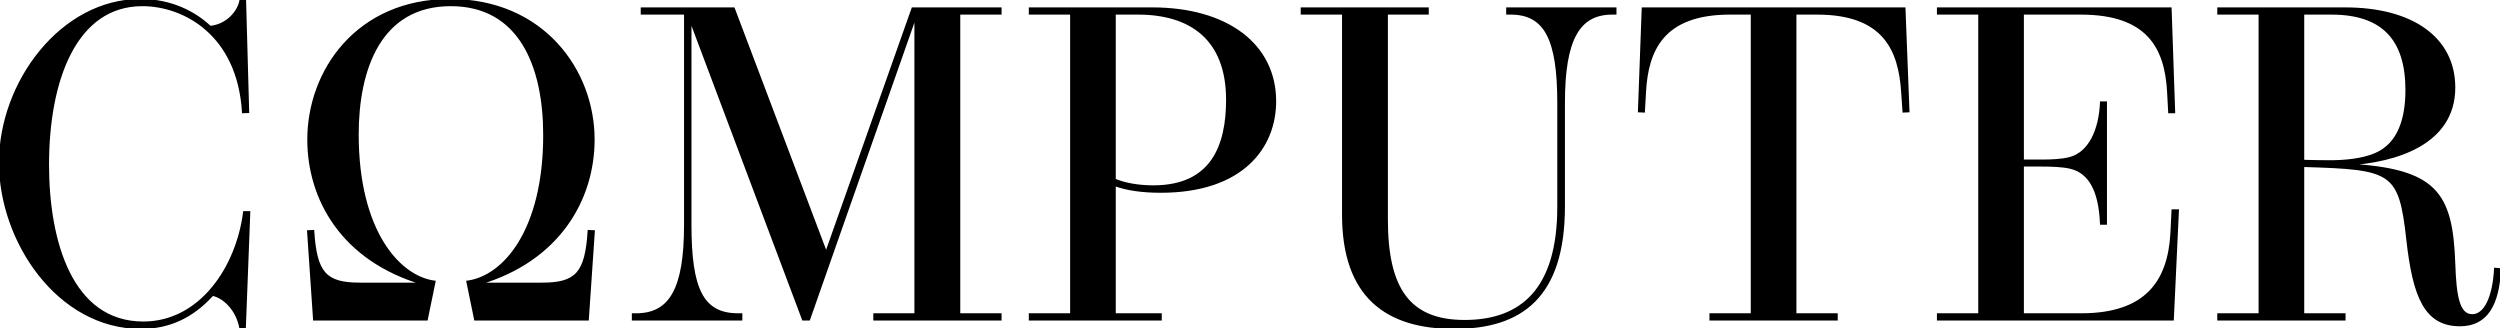
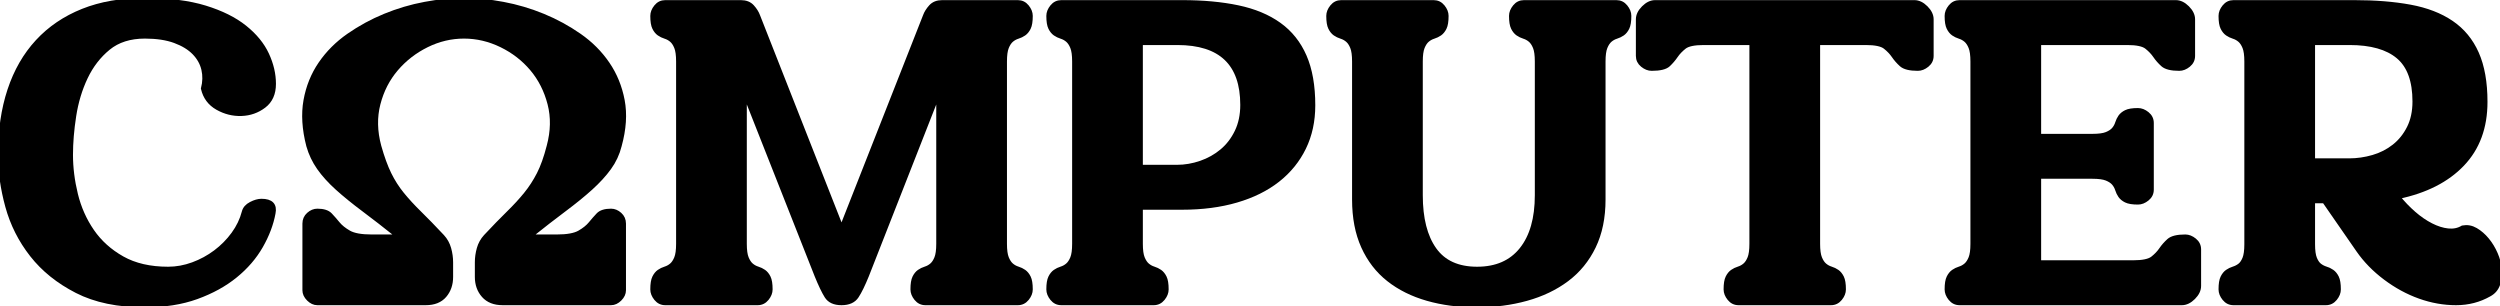
- <svg xmlns="http://www.w3.org/2000/svg" width="1125.4" height="147.62" viewBox="0 0 1125.4 147.62">
-   <g id="svgGroup" stroke-linecap="round" fill-rule="evenodd" font-size="9pt" stroke="#000" stroke-width="0.25mm" fill="#000000" style="stroke:#000;stroke-width:0.25mm;fill:#000000">
-     <path d="M 111.7 50.404 L 110.3 0.004 L 108.3 0.004 C 107.4 5.404 102.1 11.404 94.6 12.104 C 87.9 5.804 77.4 0.004 63.2 0.004 C 27.7 0.004 0 37.004 0 73.204 C 0 108.504 26.1 147.604 63.4 147.604 C 75.6 147.604 86.3 143.104 95.7 132.704 C 101.2 133.904 106.8 139.804 108.2 147.604 L 110.2 147.604 L 112.2 95.504 L 109.9 95.504 C 106.8 120.204 90.3 145.204 64.5 145.204 C 32.1 145.204 21.6 108.604 21.6 74.104 C 21.6 36.104 34 2.304 64.1 2.304 C 82.7 2.304 107.3 15.304 109.4 50.504 L 111.7 50.404 Z" id="0" vector-effect="non-scaling-stroke" />
-     <path d="M 190.2 127.704 L 162 127.704 C 146.5 127.704 142.2 122.904 141 104.004 L 138.7 104.104 L 141.4 143.804 L 192.1 143.804 L 195.6 126.804 C 179.7 124.704 161 104.204 161 60.504 C 161 31.104 171.1 2.304 202.9 2.304 C 234 2.304 245 29.704 245 60.804 C 245 103.304 227.2 124.504 210.4 126.804 L 213.9 143.804 L 264.6 143.804 L 267.3 104.104 L 265 104.004 C 263.8 122.904 259.5 127.704 244 127.704 L 215.8 127.704 C 251.6 117.204 267.2 89.704 267.2 62.804 C 267.2 31.704 244.4 0.004 202.6 0.004 C 160.7 0.004 138.8 32.004 138.8 62.804 C 138.8 89.604 154 117.004 190.2 127.704 Z" id="1" vector-effect="non-scaling-stroke" />
-     <path d="M 450.4 3.804 L 410.8 3.804 L 371.9 113.804 L 330.3 3.804 L 288.9 3.804 L 288.9 6.104 L 308.4 6.104 L 308.4 101.204 C 308.4 130.204 301.7 141.504 286.3 141.504 L 284.9 141.504 L 284.9 143.804 L 333.7 143.804 L 333.7 141.504 L 332.3 141.504 C 316.2 141.504 310.8 130.204 310.8 101.204 L 310.8 9.004 L 361.5 143.804 L 364.2 143.804 L 412.1 7.404 L 412.1 141.504 L 393.6 141.504 L 393.6 143.804 L 450.4 143.804 L 450.4 141.504 L 431.8 141.504 L 431.8 6.104 L 450.4 6.104 L 450.4 3.804 Z" id="2" vector-effect="non-scaling-stroke" />
-     <path d="M 463.6 3.804 L 463.6 6.104 L 482.2 6.104 L 482.2 141.504 L 463.6 141.504 L 463.6 143.804 L 522.5 143.804 L 522.5 141.504 L 501.8 141.504 L 501.8 83.304 C 507.2 85.304 514.2 86.304 522.5 86.304 C 559.4 86.304 574 66.204 574 45.604 C 574 20.004 552.2 3.804 518.7 3.804 L 463.6 3.804 Z M 501.8 80.904 L 501.8 6.104 L 512.3 6.104 C 535.7 6.104 552.4 17.304 552.4 44.904 C 552.4 65.604 545.6 83.904 519.2 83.904 C 512.1 83.904 506.2 82.704 501.8 80.904 Z" id="3" vector-effect="non-scaling-stroke" />
-     <path d="M 678.5 3.804 L 678.5 6.104 L 680 6.104 C 695.6 6.104 701.5 17.504 701.5 46.304 L 701.5 93.104 C 701.5 130.404 684.8 144.504 659.3 144.504 C 634.2 144.504 624.3 129.904 624.3 98.804 L 624.3 6.104 L 642.7 6.104 L 642.7 3.804 L 586 3.804 L 586 6.104 L 604.6 6.104 L 604.6 96.604 C 604.6 133.404 624 147.604 654.6 147.604 C 685 147.604 704 133.504 704 92.904 L 704 46.304 C 704 17.604 710.7 6.104 725.8 6.104 L 727.2 6.104 L 727.2 3.804 L 678.5 3.804 Z" id="4" vector-effect="non-scaling-stroke" />
-     <path d="M 739.5 3.804 L 737.8 50.104 L 740 50.204 L 740.5 41.504 C 741.5 22.604 748.5 6.104 778.8 6.104 L 788.6 6.104 L 788.6 141.504 L 770 141.504 L 770 143.804 L 826.8 143.804 L 826.8 141.504 L 808.2 141.504 L 808.2 6.104 L 818 6.104 C 848.3 6.104 855.1 22.704 856.3 41.504 L 856.9 50.204 L 859.1 50.104 L 857.3 3.804 L 739.5 3.804 Z" id="5" vector-effect="non-scaling-stroke" />
-     <path d="M 936.9 141.504 L 910.6 141.504 L 910.6 74.504 L 918.9 74.504 C 923.9 74.504 928.7 74.704 932 75.504 C 940.5 77.504 945.2 85.604 945.8 100.704 L 948 100.704 L 948 46.104 L 945.8 46.104 C 945.3 58.504 940.6 68.904 931.6 71.204 C 928.1 72.104 923.3 72.304 918.9 72.304 L 910.6 72.304 L 910.6 6.104 L 936.7 6.104 C 967 6.104 974.9 21.604 976 41.204 L 976.5 50.504 L 978.7 50.504 L 977.1 3.804 L 872.4 3.804 L 872.4 6.104 L 891 6.104 L 891 141.504 L 872.4 141.504 L 872.4 143.804 L 978.1 143.804 L 980.4 94.704 L 978 94.704 L 977.5 105.004 C 976.3 126.604 966.2 141.504 936.9 141.504 Z" id="6" vector-effect="non-scaling-stroke" />
-     <path d="M 1055.7 3.804 L 998.6 3.804 L 998.6 6.104 L 1017.2 6.104 L 1017.2 141.504 L 998.6 141.504 L 998.6 143.804 L 1055.4 143.804 L 1055.4 141.504 L 1036.8 141.504 L 1036.8 74.704 C 1076.9 75.904 1080.3 76.904 1083.7 107.904 C 1086.6 133.904 1091.9 146.404 1107.4 146.404 C 1119.5 146.404 1124.6 137.004 1125.4 121.204 L 1123.2 121.004 C 1122.5 133.704 1118.7 141.904 1112.9 141.904 C 1106.7 141.904 1105.3 133.204 1104.8 118.704 C 1103.7 86.704 1096.5 76.304 1056.7 74.104 C 1056.8 74.104 1056.8 74.004 1056.7 74.004 C 1078.4 72.704 1104.8 64.804 1104.8 39.404 C 1104.8 17.304 1086.1 3.804 1055.7 3.804 Z M 1036.8 6.104 L 1049.5 6.104 C 1072.7 6.104 1083.3 17.804 1083.3 40.504 C 1083.3 53.004 1080.1 64.804 1069.2 69.404 C 1063.3 71.904 1055.4 72.604 1048.8 72.604 C 1044.8 72.604 1040.2 72.504 1036.8 72.404 L 1036.8 6.104 Z" id="7" vector-effect="non-scaling-stroke" />
+ <svg xmlns="http://www.w3.org/2000/svg" width="1162.765" height="142.002" viewBox="0 0 1162.765 142.002">
+   <g id="svgGroup" stroke-linecap="round" fill-rule="evenodd" font-size="9pt" stroke="#000" stroke-width="0.5mm" fill="#000" style="stroke:#000;stroke-width:0.5mm;fill:#000">
+     <path d="M 67.401 17.001 Q 57.001 17.001 50.401 22.401 Q 43.801 27.801 39.901 36.001 Q 36.001 44.201 34.501 53.901 Q 33.001 63.601 33.001 72.001 Q 33.001 81.001 35.301 90.401 Q 37.601 99.801 42.901 107.501 Q 48.201 115.201 56.901 120.101 Q 65.601 125.001 78.201 125.001 Q 84.001 125.001 89.701 122.901 Q 95.401 120.801 100.201 117.201 Q 105.001 113.601 108.501 108.801 Q 112.001 104.001 113.401 98.601 Q 114.001 96.201 116.701 94.801 Q 119.401 93.401 121.601 93.401 Q 128.401 93.401 127.201 99.201 Q 125.801 106.801 121.401 114.501 Q 117.001 122.201 109.501 128.301 Q 102.001 134.401 91.501 138.201 Q 81.001 142.001 67.401 142.001 Q 48.601 142.001 35.701 135.401 Q 22.801 128.801 14.801 118.601 Q 6.801 108.401 3.401 96.001 Q 0.001 83.601 0.001 72.001 Q 0.001 55.201 4.401 41.901 Q 8.801 28.601 17.401 19.301 Q 26.001 10.001 38.501 5.001 Q 51.001 0.001 67.401 0.001 Q 84.001 0.001 95.401 3.501 Q 106.801 7.001 113.901 12.701 Q 121.001 18.401 124.201 25.301 Q 127.401 32.201 127.401 39.001 Q 127.401 45.801 122.801 49.301 Q 118.201 52.801 112.301 53.001 Q 106.401 53.201 101.101 50.201 Q 95.801 47.201 94.401 41.201 Q 95.601 36.601 94.601 32.301 Q 93.601 28.001 90.301 24.601 Q 87.001 21.201 81.301 19.101 Q 75.601 17.001 67.401 17.001 Z" id="0" vector-effect="non-scaling-stroke" />
+     <path d="M 209.801 122.001 L 209.801 128.801 Q 209.801 134.001 206.801 137.501 Q 203.801 141.001 198.001 141.001 L 147.601 141.001 Q 145.401 141.001 143.501 139.101 Q 141.601 137.201 141.601 135.001 L 141.601 104.001 Q 141.601 101.401 143.501 99.701 Q 145.401 98.001 147.601 98.001 Q 151.801 98.001 153.601 99.901 Q 155.401 101.801 157.201 104.001 Q 159.001 106.201 162.301 108.101 Q 165.601 110.001 172.801 110.001 L 185.201 110.001 Q 176.201 102.801 169.101 97.501 Q 162.001 92.201 156.801 87.501 Q 151.601 82.801 148.301 78.101 Q 145.001 73.401 143.401 67.801 Q 140.401 56.201 142.101 46.701 Q 143.801 37.201 149.001 29.601 Q 154.201 22.001 162.101 16.501 Q 170.001 11.001 179.001 7.301 Q 188.001 3.601 197.601 1.801 Q 207.201 0.001 215.801 0.001 Q 224.401 0.001 234.001 1.801 Q 243.601 3.601 252.601 7.301 Q 261.601 11.001 269.501 16.501 Q 277.401 22.001 282.601 29.601 Q 287.801 37.201 289.601 46.701 Q 291.401 56.201 288.201 67.801 Q 286.801 73.401 283.401 78.101 Q 280.001 82.801 274.801 87.501 Q 269.601 92.201 262.501 97.501 Q 255.401 102.801 246.401 110.001 L 259.001 110.001 Q 266.201 110.001 269.501 108.101 Q 272.801 106.201 274.601 104.001 Q 276.401 101.801 278.201 99.901 Q 280.001 98.001 284.201 98.001 Q 286.401 98.001 288.301 99.701 Q 290.201 101.401 290.201 104.001 L 290.201 135.001 Q 290.201 137.201 288.301 139.101 Q 286.401 141.001 284.201 141.001 L 233.801 141.001 Q 228.001 141.001 224.901 137.501 Q 221.801 134.001 221.801 128.801 L 221.801 122.001 Q 221.801 118.801 222.701 115.601 Q 223.601 112.401 225.801 110.001 Q 231.801 103.601 236.401 99.101 Q 241.001 94.601 244.501 90.301 Q 248.001 86.001 250.601 80.901 Q 253.201 75.801 255.201 68.001 Q 258.001 57.601 255.601 48.301 Q 253.201 39.001 247.401 32.101 Q 241.601 25.201 233.201 21.101 Q 224.801 17.001 215.801 17.001 Q 206.801 17.001 198.501 21.101 Q 190.201 25.201 184.301 32.101 Q 178.401 39.001 176.001 48.301 Q 173.601 57.601 176.401 68.001 Q 178.601 75.801 181.101 80.901 Q 183.601 86.001 187.101 90.301 Q 190.601 94.601 195.201 99.101 Q 199.801 103.601 205.801 110.001 Q 208.001 112.401 208.901 115.601 Q 209.801 118.801 209.801 122.001 Z" id="1" vector-effect="non-scaling-stroke" />
+     <path d="M 436.401 43.601 L 403.201 128.201 Q 400.601 134.601 398.501 137.801 Q 396.401 141.001 391.401 141.001 Q 386.401 141.001 384.401 137.801 Q 382.401 134.601 379.801 128.201 L 346.401 43.601 L 346.401 113.401 Q 346.401 117.801 347.301 120.001 Q 348.201 122.201 349.501 123.301 Q 350.801 124.401 352.401 124.901 Q 354.001 125.401 355.301 126.301 Q 356.601 127.201 357.501 129.001 Q 358.401 130.801 358.401 134.601 Q 358.401 136.801 356.701 138.901 Q 355.001 141.001 352.401 141.001 L 309.401 141.001 Q 306.801 141.001 305.101 138.901 Q 303.401 136.801 303.401 134.601 Q 303.401 130.801 304.301 129.001 Q 305.201 127.201 306.501 126.301 Q 307.801 125.401 309.401 124.901 Q 311.001 124.401 312.301 123.301 Q 313.601 122.201 314.501 120.001 Q 315.401 117.801 315.401 113.401 L 315.401 28.601 Q 315.401 24.201 314.501 22.001 Q 313.601 19.801 312.301 18.701 Q 311.001 17.601 309.401 17.101 Q 307.801 16.601 306.501 15.701 Q 305.201 14.801 304.301 13.001 Q 303.401 11.201 303.401 7.401 Q 303.401 5.201 305.101 3.101 Q 306.801 1.001 309.401 1.001 L 344.601 1.001 Q 348.001 1.001 349.901 3.101 Q 351.801 5.201 352.601 7.401 L 391.401 106.001 L 430.201 7.401 Q 431.001 5.201 432.901 3.101 Q 434.801 1.001 438.201 1.001 L 473.401 1.001 Q 476.001 1.001 477.701 3.101 Q 479.401 5.201 479.401 7.401 Q 479.401 11.201 478.501 13.001 Q 477.601 14.801 476.301 15.701 Q 475.001 16.601 473.401 17.101 Q 471.801 17.601 470.501 18.701 Q 469.201 19.801 468.301 22.001 Q 467.401 24.201 467.401 28.601 L 467.401 113.401 Q 467.401 117.801 468.301 120.001 Q 469.201 122.201 470.501 123.301 Q 471.801 124.401 473.401 124.901 Q 475.001 125.401 476.301 126.301 Q 477.601 127.201 478.501 129.001 Q 479.401 130.801 479.401 134.601 Q 479.401 136.801 477.701 138.901 Q 476.001 141.001 473.401 141.001 L 430.401 141.001 Q 427.801 141.001 426.101 138.901 Q 424.401 136.801 424.401 134.601 Q 424.401 130.801 425.301 129.001 Q 426.201 127.201 427.501 126.301 Q 428.801 125.401 430.401 124.901 Q 432.001 124.401 433.301 123.301 Q 434.601 122.201 435.501 120.001 Q 436.401 117.801 436.401 113.401 L 436.401 43.601 Z" id="2" vector-effect="non-scaling-stroke" />
+     <path d="M 493.601 1.001 L 549.801 1.001 Q 564.401 1.001 575.801 3.401 Q 587.201 5.801 595.001 11.401 Q 602.801 17.001 606.801 26.201 Q 610.801 35.401 610.801 49.001 Q 610.801 60.001 606.501 68.801 Q 602.201 77.601 594.301 83.801 Q 586.401 90.001 575.101 93.301 Q 563.801 96.601 549.801 96.601 L 530.601 96.601 L 530.601 113.401 Q 530.601 117.801 531.501 120.001 Q 532.401 122.201 533.701 123.301 Q 535.001 124.401 536.601 124.901 Q 538.201 125.401 539.501 126.301 Q 540.801 127.201 541.701 129.001 Q 542.601 130.801 542.601 134.601 Q 542.601 136.801 540.901 138.901 Q 539.201 141.001 536.601 141.001 L 493.601 141.001 Q 491.001 141.001 489.301 138.901 Q 487.601 136.801 487.601 134.601 Q 487.601 130.801 488.501 129.001 Q 489.401 127.201 490.701 126.301 Q 492.001 125.401 493.601 124.901 Q 495.201 124.401 496.501 123.301 Q 497.801 122.201 498.701 120.001 Q 499.601 117.801 499.601 113.401 L 499.601 28.601 Q 499.601 24.201 498.701 22.001 Q 497.801 19.801 496.501 18.701 Q 495.201 17.601 493.601 17.101 Q 492.001 16.601 490.701 15.701 Q 489.401 14.801 488.501 13.001 Q 487.601 11.201 487.601 7.401 Q 487.601 5.201 489.301 3.101 Q 491.001 1.001 493.601 1.001 Z M 530.601 77.601 L 547.401 77.601 Q 553.001 77.601 558.501 75.701 Q 564.001 73.801 568.301 70.201 Q 572.601 66.601 575.201 61.201 Q 577.801 55.801 577.801 48.801 Q 577.801 20.001 547.601 20.001 L 530.601 20.001 L 530.601 77.601 Z" id="3" vector-effect="non-scaling-stroke" />
+     <path d="M 629.801 92.801 L 629.801 28.601 Q 629.801 24.201 628.901 22.001 Q 628.001 19.801 626.701 18.701 Q 625.401 17.601 623.801 17.101 Q 622.201 16.601 620.901 15.701 Q 619.601 14.801 618.701 13.001 Q 617.801 11.201 617.801 7.401 Q 617.801 5.201 619.501 3.101 Q 621.201 1.001 623.801 1.001 L 666.801 1.001 Q 669.401 1.001 671.101 3.101 Q 672.801 5.201 672.801 7.401 Q 672.801 11.201 671.901 13.001 Q 671.001 14.801 669.701 15.701 Q 668.401 16.601 666.801 17.101 Q 665.201 17.601 663.901 18.701 Q 662.601 19.801 661.701 22.001 Q 660.801 24.201 660.801 28.601 L 660.801 90.801 Q 660.801 107.001 667.201 116.001 Q 673.601 125.001 687.001 125.001 Q 700.401 125.001 707.601 116.001 Q 714.801 107.001 714.801 90.801 L 714.801 28.601 Q 714.801 24.201 713.901 22.001 Q 713.001 19.801 711.701 18.701 Q 710.401 17.601 708.801 17.101 Q 707.201 16.601 705.901 15.701 Q 704.601 14.801 703.701 13.001 Q 702.801 11.201 702.801 7.401 Q 702.801 5.201 704.501 3.101 Q 706.201 1.001 708.801 1.001 L 751.801 1.001 Q 754.401 1.001 756.101 3.101 Q 757.801 5.201 757.801 7.401 Q 757.801 11.201 756.901 13.001 Q 756.001 14.801 754.701 15.701 Q 753.401 16.601 751.801 17.101 Q 750.201 17.601 748.901 18.701 Q 747.601 19.801 746.701 22.001 Q 745.801 24.201 745.801 28.601 L 745.801 92.801 Q 745.801 105.401 741.301 114.701 Q 736.801 124.001 728.801 130.001 Q 720.801 136.001 710.001 139.001 Q 699.201 142.001 686.801 142.001 Q 674.401 142.001 663.901 139.001 Q 653.401 136.001 645.801 130.001 Q 638.201 124.001 634.001 114.701 Q 629.801 105.401 629.801 92.801 Z" id="4" vector-effect="non-scaling-stroke" />
+     <path d="M 814.601 113.401 L 814.601 20.001 L 792.401 20.001 Q 785.801 20.001 783.401 21.901 Q 781.001 23.801 779.501 26.001 Q 778.001 28.201 776.001 30.101 Q 774.001 32.001 768.201 32.001 Q 766.001 32.001 763.901 30.301 Q 761.801 28.601 761.801 26.001 L 761.801 9.001 Q 761.801 6.201 764.401 3.601 Q 767.001 1.001 769.801 1.001 L 890.401 1.001 Q 893.201 1.001 895.801 3.601 Q 898.401 6.201 898.401 9.001 L 898.401 26.001 Q 898.401 28.601 896.301 30.301 Q 894.201 32.001 892.001 32.001 Q 886.401 32.001 884.301 30.101 Q 882.201 28.201 880.701 26.001 Q 879.201 23.801 876.801 21.901 Q 874.401 20.001 867.801 20.001 L 845.601 20.001 L 845.601 113.401 Q 845.601 117.801 846.501 120.001 Q 847.401 122.201 848.701 123.301 Q 850.001 124.401 851.601 124.901 Q 853.201 125.401 854.501 126.301 Q 855.801 127.201 856.701 129.001 Q 857.601 130.801 857.601 134.601 Q 857.601 136.801 855.901 138.901 Q 854.201 141.001 851.601 141.001 L 808.601 141.001 Q 806.001 141.001 804.301 138.901 Q 802.601 136.801 802.601 134.601 Q 802.601 130.801 803.501 129.001 Q 804.401 127.201 805.701 126.301 Q 807.001 125.401 808.601 124.901 Q 810.201 124.401 811.501 123.301 Q 812.801 122.201 813.701 120.001 Q 814.601 117.801 814.601 113.401 Z" id="5" vector-effect="non-scaling-stroke" />
+     <path d="M 1014.801 141.001 L 911.401 141.001 Q 908.801 141.001 907.101 138.901 Q 905.401 136.801 905.401 134.601 Q 905.401 130.801 906.301 129.001 Q 907.201 127.201 908.501 126.301 Q 909.801 125.401 911.401 124.901 Q 913.001 124.401 914.301 123.301 Q 915.601 122.201 916.501 120.001 Q 917.401 117.801 917.401 113.401 L 917.401 28.601 Q 917.401 24.201 916.501 22.001 Q 915.601 19.801 914.301 18.701 Q 913.001 17.601 911.401 17.101 Q 909.801 16.601 908.501 15.701 Q 907.201 14.801 906.301 13.001 Q 905.401 11.201 905.401 7.401 Q 905.401 5.201 907.101 3.101 Q 908.801 1.001 911.401 1.001 L 1012.001 1.001 Q 1014.801 1.001 1017.401 3.601 Q 1020.001 6.201 1020.001 9.001 L 1020.001 26.001 Q 1020.001 28.601 1017.901 30.301 Q 1015.801 32.001 1013.601 32.001 Q 1008.001 32.001 1005.901 30.101 Q 1003.801 28.201 1002.301 26.001 Q 1000.801 23.801 998.401 21.901 Q 996.001 20.001 989.401 20.001 L 948.401 20.001 L 948.401 63.201 L 973.201 63.201 Q 977.601 63.201 979.801 62.301 Q 982.001 61.401 983.101 60.101 Q 984.201 58.801 984.701 57.201 Q 985.201 55.601 986.101 54.301 Q 987.001 53.001 988.801 52.101 Q 990.601 51.201 994.401 51.201 Q 996.601 51.201 998.701 52.901 Q 1000.801 54.601 1000.801 57.201 L 1000.801 88.201 Q 1000.801 90.801 998.701 92.501 Q 996.601 94.201 994.401 94.201 Q 990.601 94.201 988.801 93.301 Q 987.001 92.401 986.101 91.101 Q 985.201 89.801 984.701 88.201 Q 984.201 86.601 983.101 85.301 Q 982.001 84.001 979.801 83.101 Q 977.601 82.201 973.201 82.201 L 948.401 82.201 L 948.401 122.001 L 992.201 122.001 Q 998.801 122.001 1001.201 120.101 Q 1003.601 118.201 1005.101 116.001 Q 1006.601 113.801 1008.701 111.901 Q 1010.801 110.001 1016.401 110.001 Q 1018.601 110.001 1020.701 111.701 Q 1022.801 113.401 1022.801 116.001 L 1022.801 133.001 Q 1022.801 135.801 1020.201 138.401 Q 1017.601 141.001 1014.801 141.001 Z" id="6" vector-effect="non-scaling-stroke" />
+     <path d="M 1038.801 1.001 L 1095.001 1.001 Q 1109.601 1.001 1121.001 3.101 Q 1132.401 5.201 1140.201 10.501 Q 1148.001 15.801 1152.001 24.801 Q 1156.001 33.801 1156.001 47.401 Q 1156.001 65.201 1145.301 76.401 Q 1134.601 87.601 1115.401 91.601 Q 1118.801 95.801 1122.701 99.201 Q 1126.601 102.601 1130.701 104.701 Q 1134.801 106.801 1138.601 107.201 Q 1142.401 107.601 1145.401 105.801 Q 1148.601 105.201 1151.501 106.901 Q 1154.401 108.601 1156.801 111.501 Q 1159.201 114.401 1160.801 118.101 Q 1162.401 121.801 1162.701 125.401 Q 1163.001 129.001 1161.901 132.201 Q 1160.801 135.401 1157.801 137.001 Q 1150.801 141.001 1142.301 141.001 Q 1133.801 141.001 1125.401 138.001 Q 1117.001 135.001 1109.401 129.301 Q 1101.801 123.601 1096.801 116.401 L 1081.001 93.601 L 1075.801 93.601 L 1075.801 113.601 Q 1075.801 118.001 1076.701 120.201 Q 1077.601 122.401 1078.901 123.401 Q 1080.201 124.401 1081.801 124.901 Q 1083.401 125.401 1084.701 126.301 Q 1086.001 127.201 1086.901 129.001 Q 1087.801 130.801 1087.801 134.601 Q 1087.801 136.801 1086.101 138.901 Q 1084.401 141.001 1081.801 141.001 L 1038.801 141.001 Q 1036.201 141.001 1034.501 138.901 Q 1032.801 136.801 1032.801 134.601 Q 1032.801 130.801 1033.701 129.001 Q 1034.601 127.201 1035.901 126.301 Q 1037.201 125.401 1038.801 124.901 Q 1040.401 124.401 1041.701 123.401 Q 1043.001 122.401 1043.901 120.201 Q 1044.801 118.001 1044.801 113.601 L 1044.801 28.601 Q 1044.801 24.201 1043.901 22.001 Q 1043.001 19.801 1041.701 18.701 Q 1040.401 17.601 1038.801 17.101 Q 1037.201 16.601 1035.901 15.701 Q 1034.601 14.801 1033.701 13.001 Q 1032.801 11.201 1032.801 7.401 Q 1032.801 5.201 1034.501 3.101 Q 1036.201 1.001 1038.801 1.001 Z M 1075.801 74.601 L 1092.601 74.601 Q 1098.201 74.601 1103.701 73.001 Q 1109.201 71.401 1113.501 68.001 Q 1117.801 64.601 1120.401 59.401 Q 1123.001 54.201 1123.001 47.201 Q 1123.001 32.801 1115.401 26.401 Q 1107.801 20.001 1092.801 20.001 L 1075.801 20.001 L 1075.801 74.601 Z" id="7" vector-effect="non-scaling-stroke" />
  </g>
</svg>
